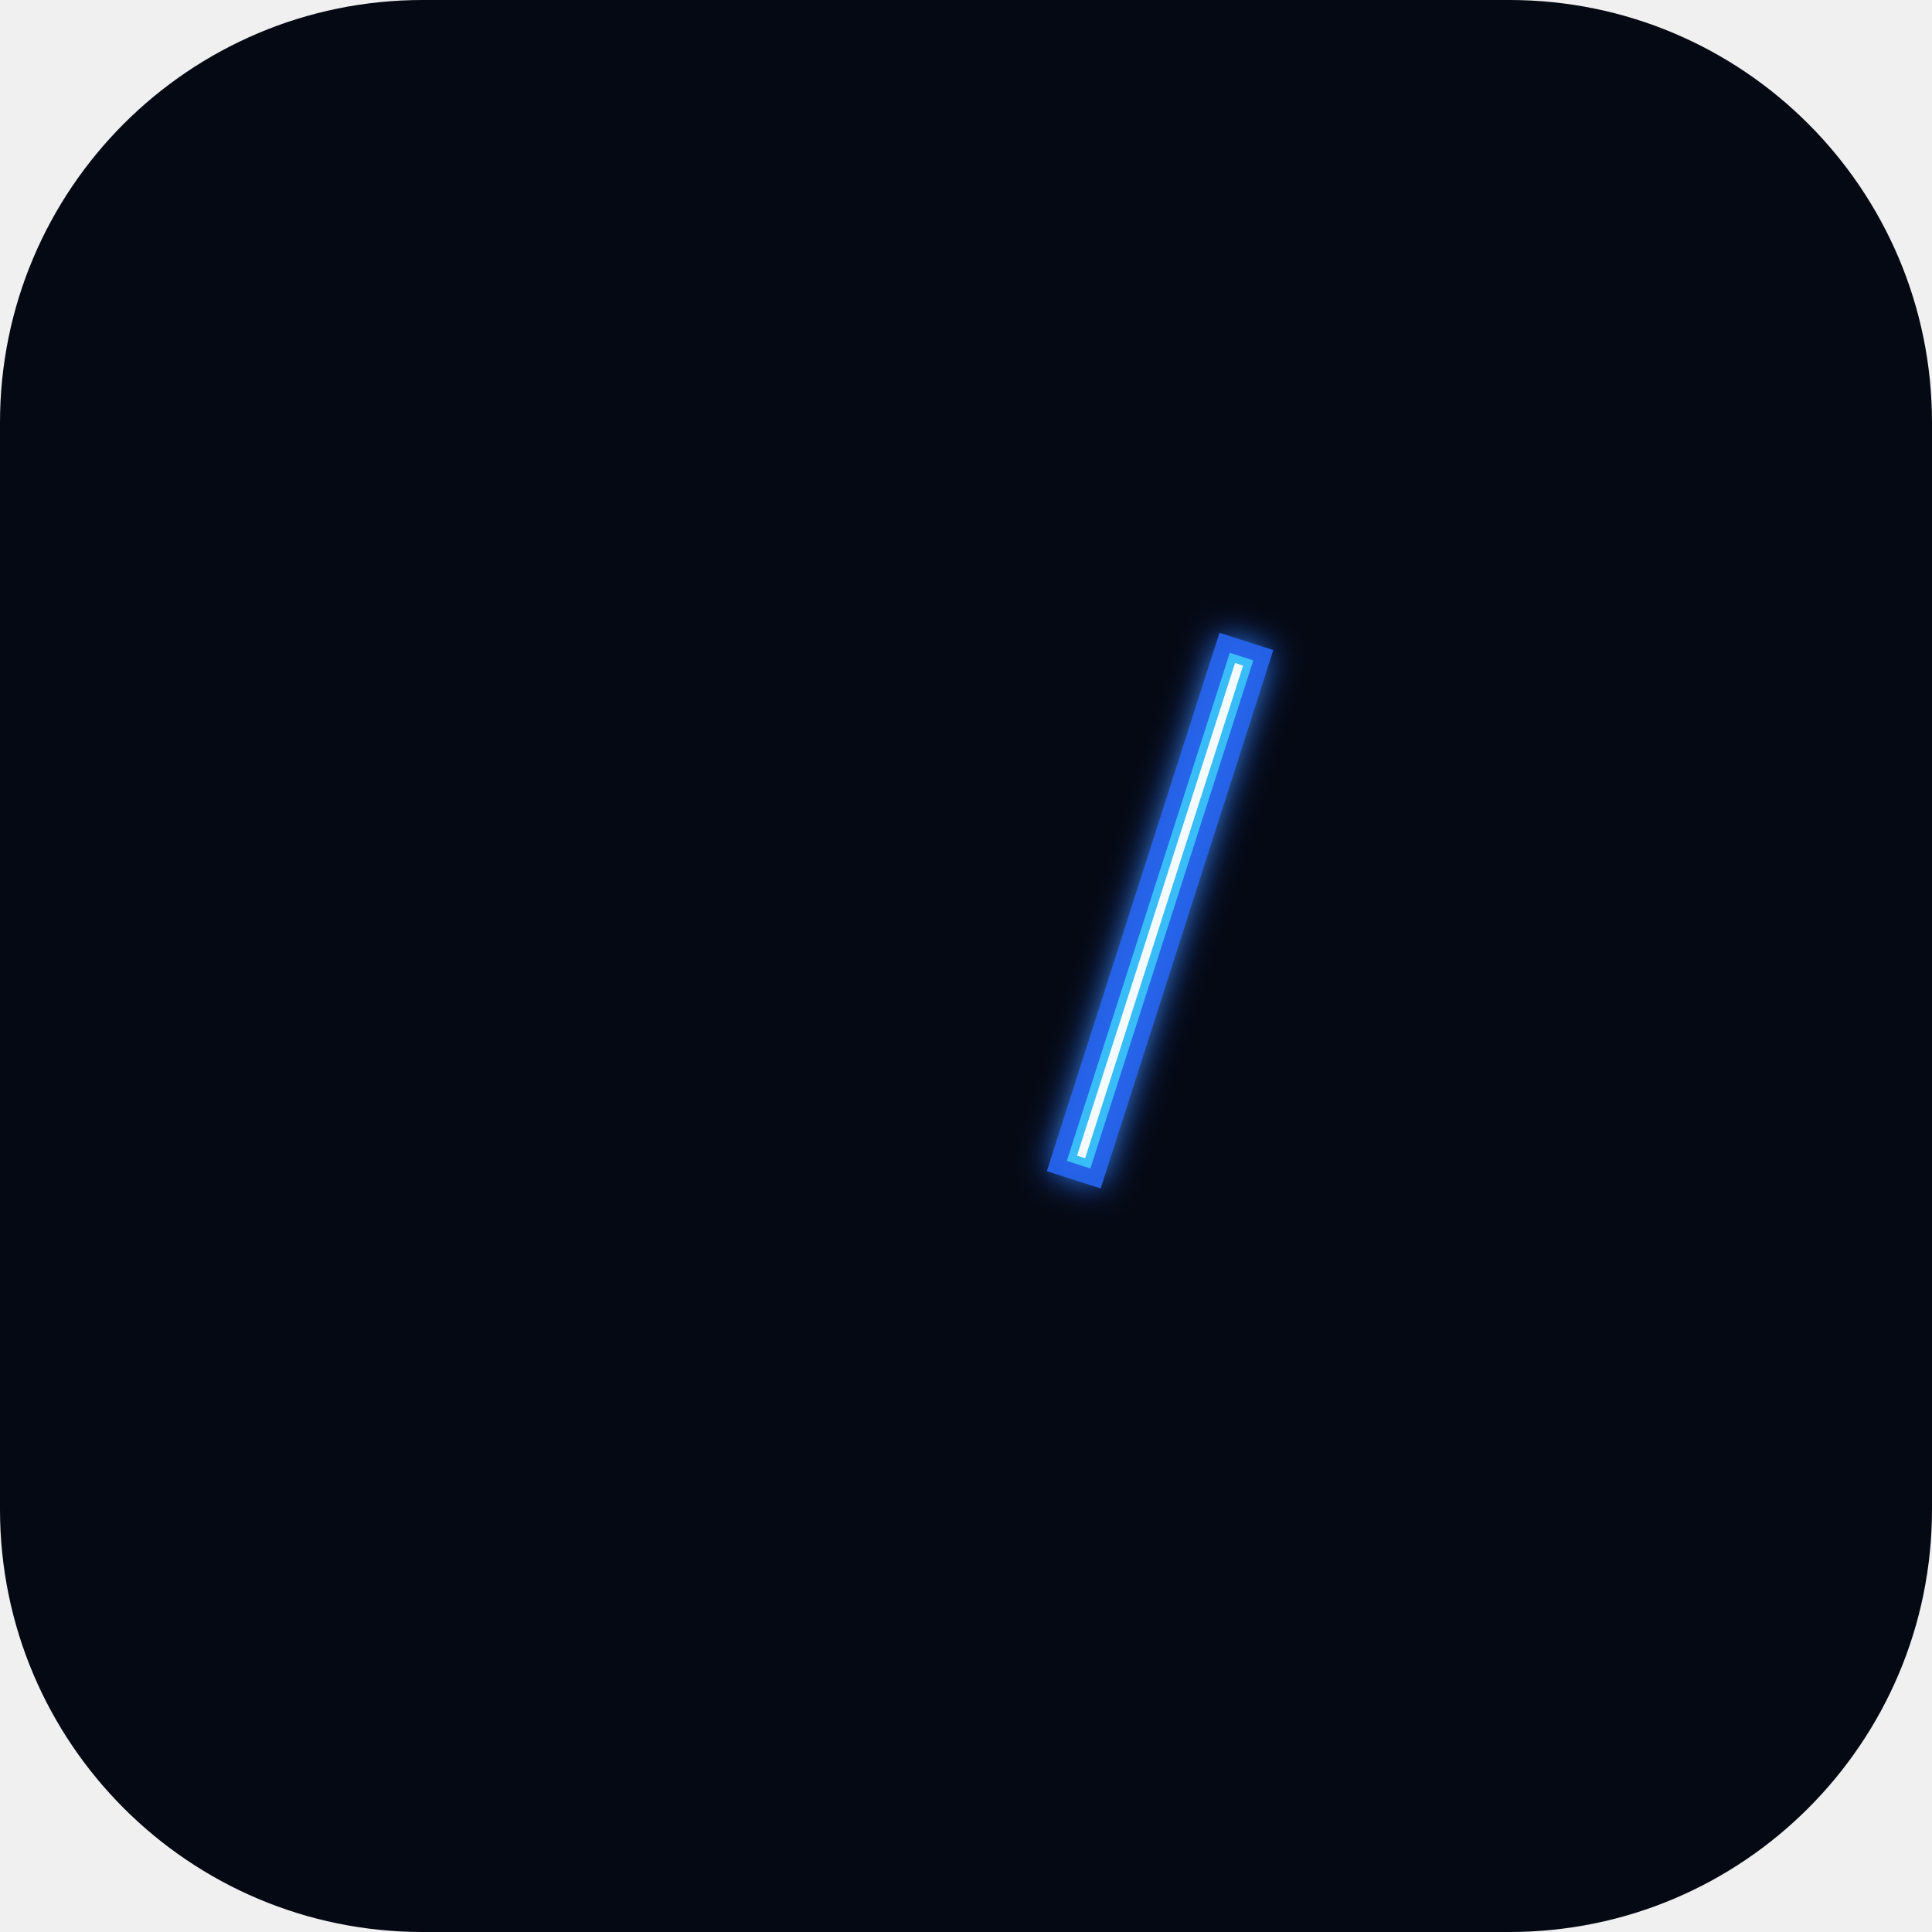
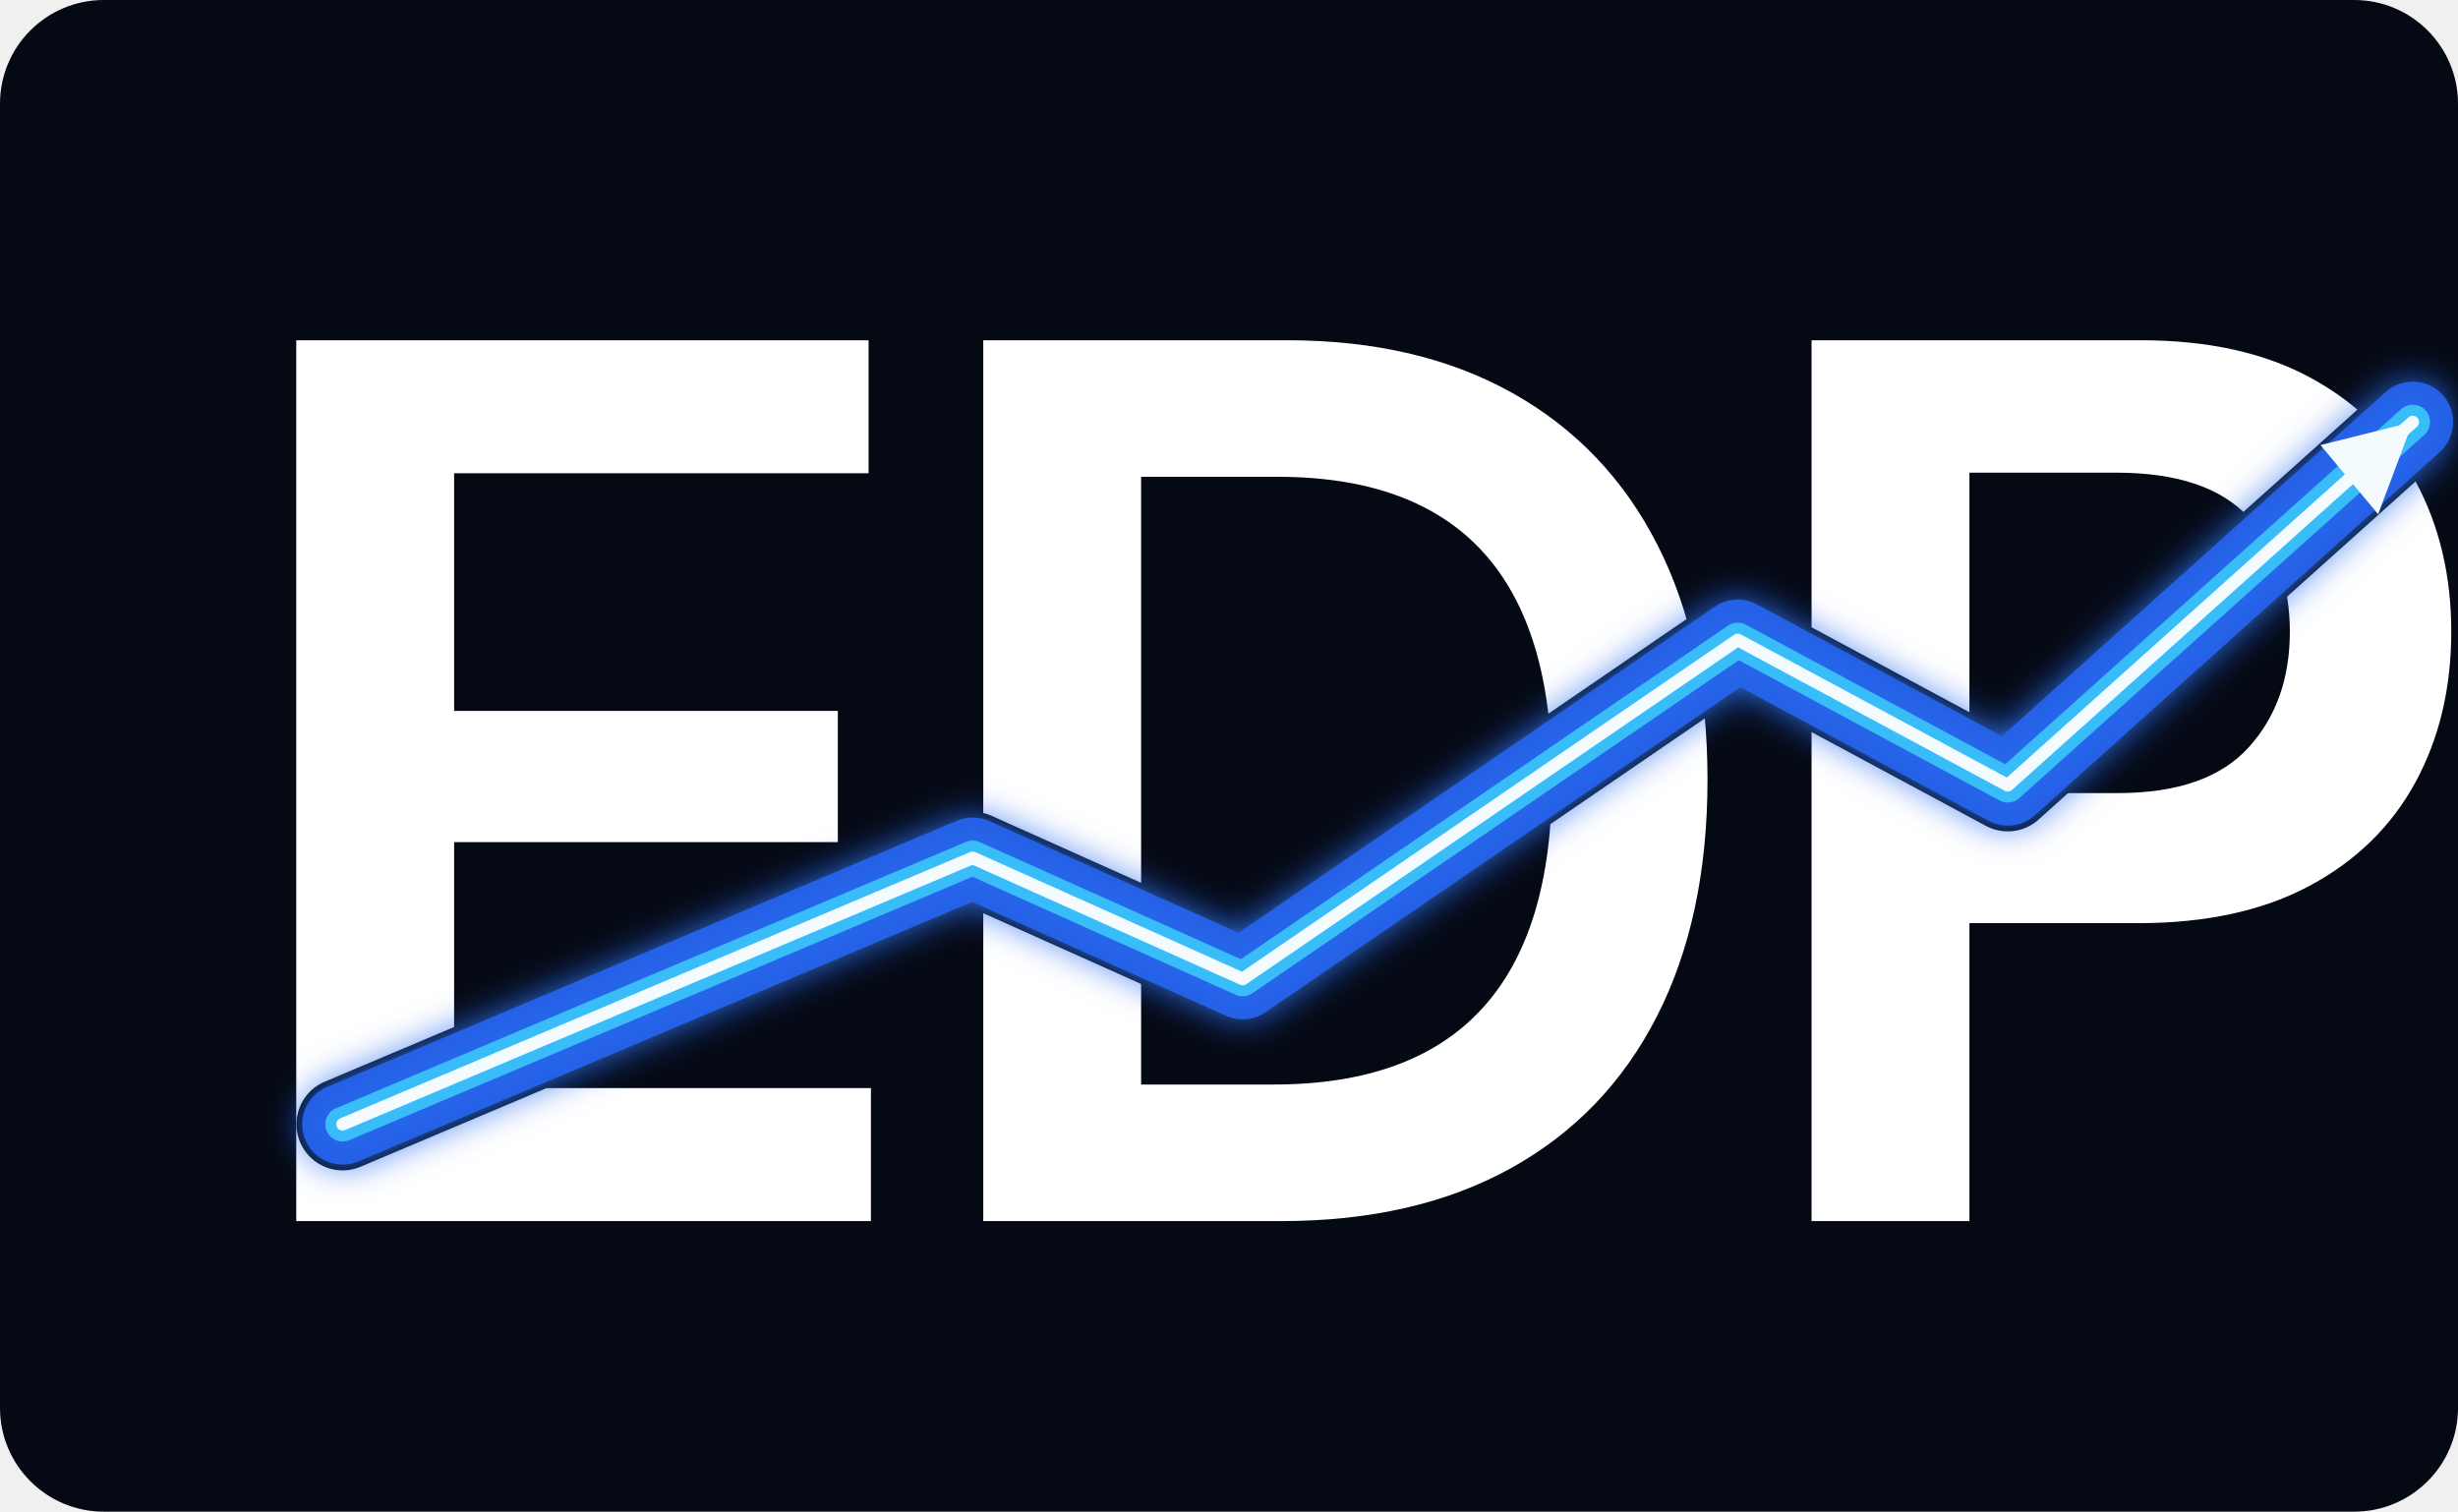
- <svg xmlns="http://www.w3.org/2000/svg" viewBox="0 0 64 64" role="img" aria-label="EdgeDashPro">
-   <rect width="64" height="64" rx="14" fill="#050914" />
-   <g transform="translate(6.00 15.26) scale(0.117)">
-     <defs>
-       <filter id="glow-f" x="-50%" y="-50%" width="200%" height="200%" color-interpolation-filters="sRGB">
-         <feGaussianBlur stdDeviation="4.5" result="blur" />
-         <feMerge>
-           <feMergeNode in="blur" />
-           <feMergeNode in="SourceGraphic" />
-         </feMerge>
-       </filter>
-       <mask id="cut-f">
-         <rect width="100%" height="100%" fill="#ffffff" />
-         <line x1="255.17" y1="196.00" x2="299.17" y2="58.80" stroke="#000000" stroke-width="18" stroke-linecap="square" />
-       </mask>
-     </defs>
-     <g mask="url(#cut-f)">
-       <path fill="#ffffff" d="M73.672 205.662Q61.459 205.662 52.679 200.531Q43.898 195.4 39.165 186.078Q34.432 176.756 34.432 164.109Q34.432 151.68 39.093 142.249Q43.754 132.818 52.317 127.507Q60.881 122.195 72.443 122.195Q82.271 122.195 90.69 126.495Q99.109 130.795 104.24 139.792Q109.371 148.789 109.371 162.953V168.879H53.148Q53.51 179.646 59.183 185.283Q64.855 190.92 73.889 190.92Q80.104 190.92 84.548 188.246Q88.992 185.572 90.871 180.441L108.143 183.982Q105.252 193.738 96.183 199.7Q87.113 205.662 73.672 205.662ZM53.221 156.088H91.088Q90.221 147.416 85.56 142.177Q80.898 136.938 72.516 136.938Q63.916 136.938 58.894 142.466Q53.871 147.994 53.221 156.088Z M188.574 204.0H136.895V51.217H189.6Q212.363 51.217 228.718 60.394Q245.073 69.571 253.789 86.644Q262.505 103.717 262.505 127.403Q262.505 151.295 253.738 168.47Q244.971 185.646 228.411 194.823Q211.851 204.0 188.574 204.0ZM164.272 180.313H187.241Q235.537 180.313 235.537 127.403Q235.537 74.903 187.959 74.903H164.272Z M296.55 204.0V51.217H353.664Q371.198 51.217 383.195 57.779Q395.192 64.342 401.345 75.775Q407.497 87.208 407.497 101.769Q407.497 116.432 401.293 127.865Q395.09 139.298 382.99 145.809Q370.891 152.32 353.254 152.32H323.928V204.0ZM323.928 129.762H349.665Q365.148 129.762 372.326 121.866Q379.504 113.971 379.504 101.769Q379.504 89.566 372.326 81.876Q365.148 74.186 349.46 74.186H323.928Z" />
-     </g>
-     <g filter="url(#glow-f)" stroke-linecap="square">
-       <line x1="255.17" y1="196.00" x2="299.17" y2="58.80" stroke="#2563eb" stroke-width="16" opacity="0.95" />
-       <line x1="255.17" y1="196.00" x2="299.17" y2="58.80" stroke="#38bdf8" stroke-width="7" />
-       <line x1="255.17" y1="196.00" x2="299.17" y2="58.80" stroke="#f4fbff" stroke-width="2.4" />
-     </g>
+ <svg xmlns="http://www.w3.org/2000/svg" viewBox="0 0 426.3 262.2" role="img" aria-label="EDP">
+   <defs>
+     <filter id="trend-glow" x="-30%" y="-30%" width="160%" height="160%" color-interpolation-filters="sRGB">
+       <feGaussianBlur stdDeviation="3.2" result="blur" />
+       <feMerge>
+         <feMergeNode in="blur" />
+         <feMergeNode in="SourceGraphic" />
+       </feMerge>
+     </filter>
+     <mask id="trend-cut">
+       <rect width="100%" height="100%" fill="#ffffff" />
+       <polyline points="59.42,195.00 168.69,148.80 215.52,169.80 301.38,111.00 348.21,136.20 418.45,73.20" fill="none" stroke="#000000" stroke-width="16" stroke-linejoin="round" stroke-linecap="round" />
+     </mask>
+   </defs>
+   <rect width="100%" height="100%" rx="18" fill="#050914" />
+   <g mask="url(#trend-cut)">
+     <path fill="#ffffff" d="M51.381 211.8V59.017H150.639V82.088H78.759V123.309H145.307V146.072H78.759V188.729H151.049V211.8Z M222.209 211.8H170.529V59.017H223.234Q245.998 59.017 262.353 68.194Q278.708 77.371 287.424 94.444Q296.14 111.517 296.14 135.203Q296.14 159.095 287.373 176.27Q278.605 193.446 262.045 202.623Q245.485 211.8 222.209 211.8ZM197.907 188.113H220.876Q269.172 188.113 269.172 135.203Q269.172 82.703 221.594 82.703H197.907Z M314.185 211.8V59.017H371.299Q388.833 59.017 400.83 65.579Q412.827 72.142 418.979 83.575Q425.132 95.008 425.132 109.569Q425.132 124.232 418.928 135.665Q412.725 147.098 400.625 153.609Q388.525 160.12 370.889 160.12H341.562V211.8ZM341.562 137.562H367.3Q382.783 137.562 389.961 129.666Q397.139 121.771 397.139 109.569Q397.139 97.366 389.961 89.676Q382.783 81.986 367.095 81.986H341.562Z" />
  </g>
+   <g filter="url(#trend-glow)" fill="none" stroke-linejoin="round" stroke-linecap="round">
+     <polyline points="59.42,195.00 168.69,148.80 215.52,169.80 301.38,111.00 348.21,136.20 418.45,73.20" stroke="#2563eb" stroke-width="14" opacity="0.95" />
+     <polyline points="59.42,195.00 168.69,148.80 215.52,169.80 301.38,111.00 348.21,136.20 418.45,73.20" stroke="#38bdf8" stroke-width="6" />
+     <polyline points="59.42,195.00 168.69,148.80 215.52,169.80 301.38,111.00 348.21,136.20 418.45,73.20" stroke="#f4fbff" stroke-width="2.2" />
+   </g>
+   <polygon points="418.45,73.20 402.45,77.20 412.45,89.20" fill="#f4fbff" />
</svg>
